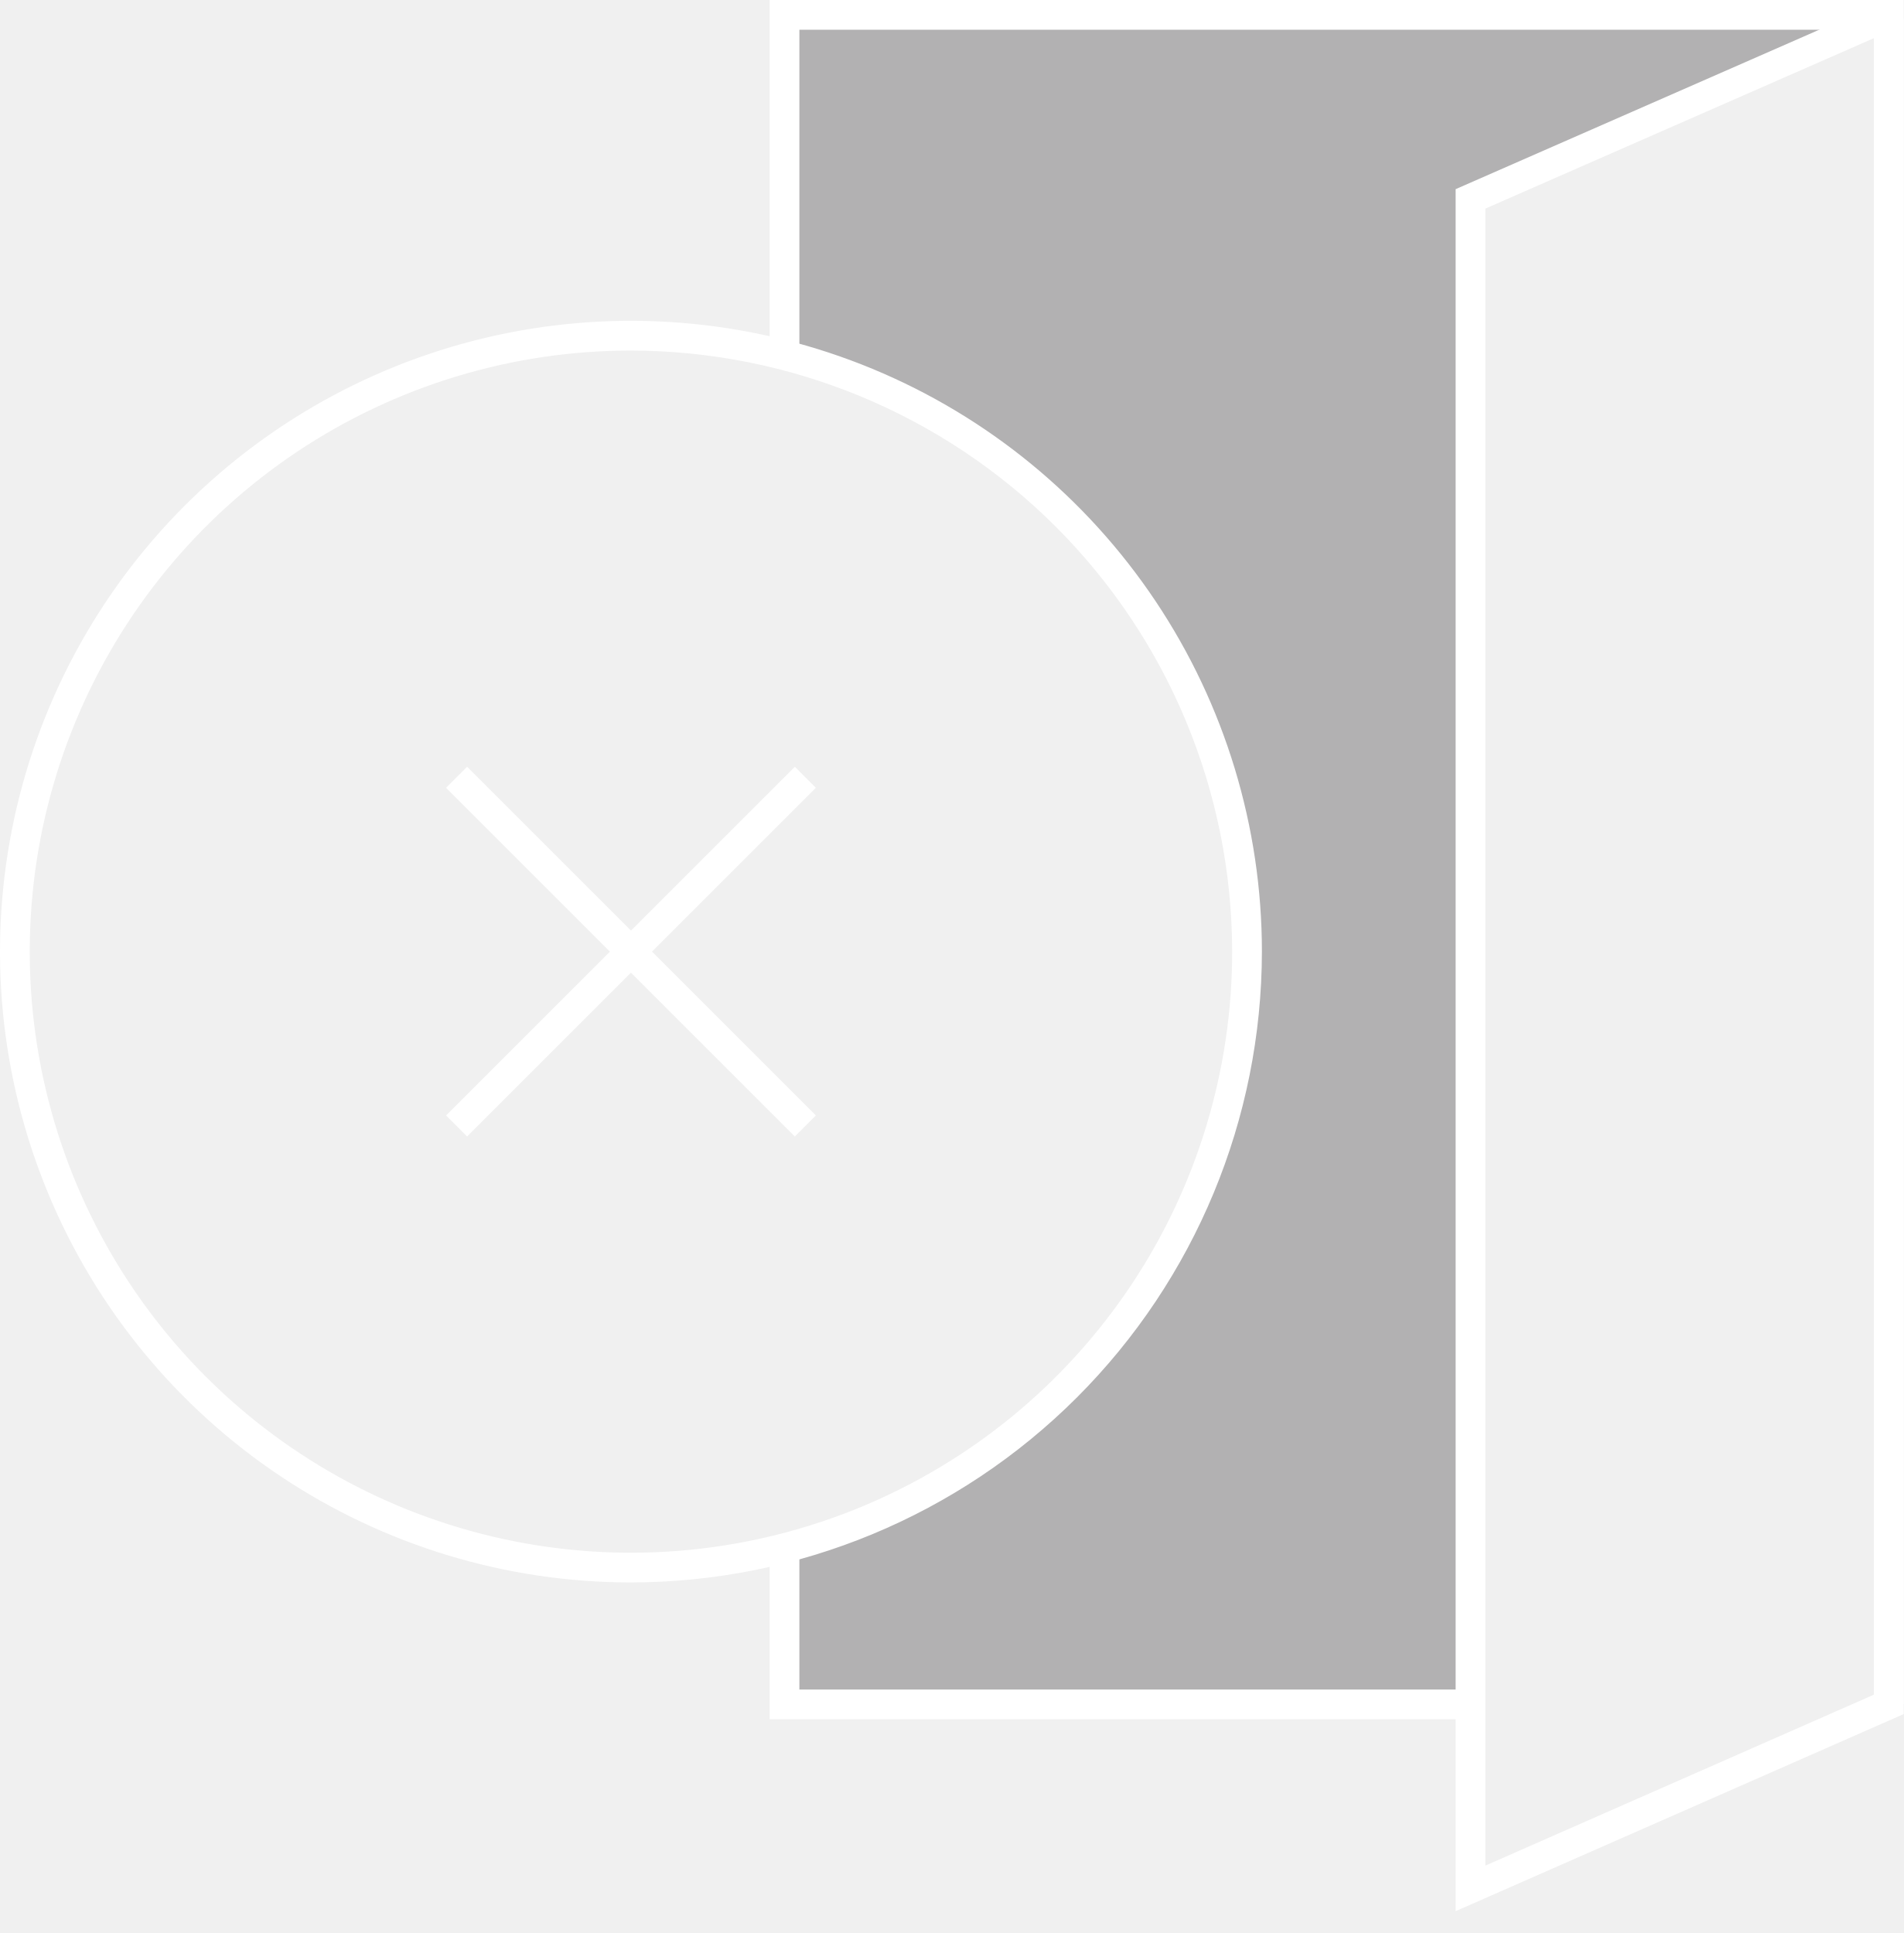
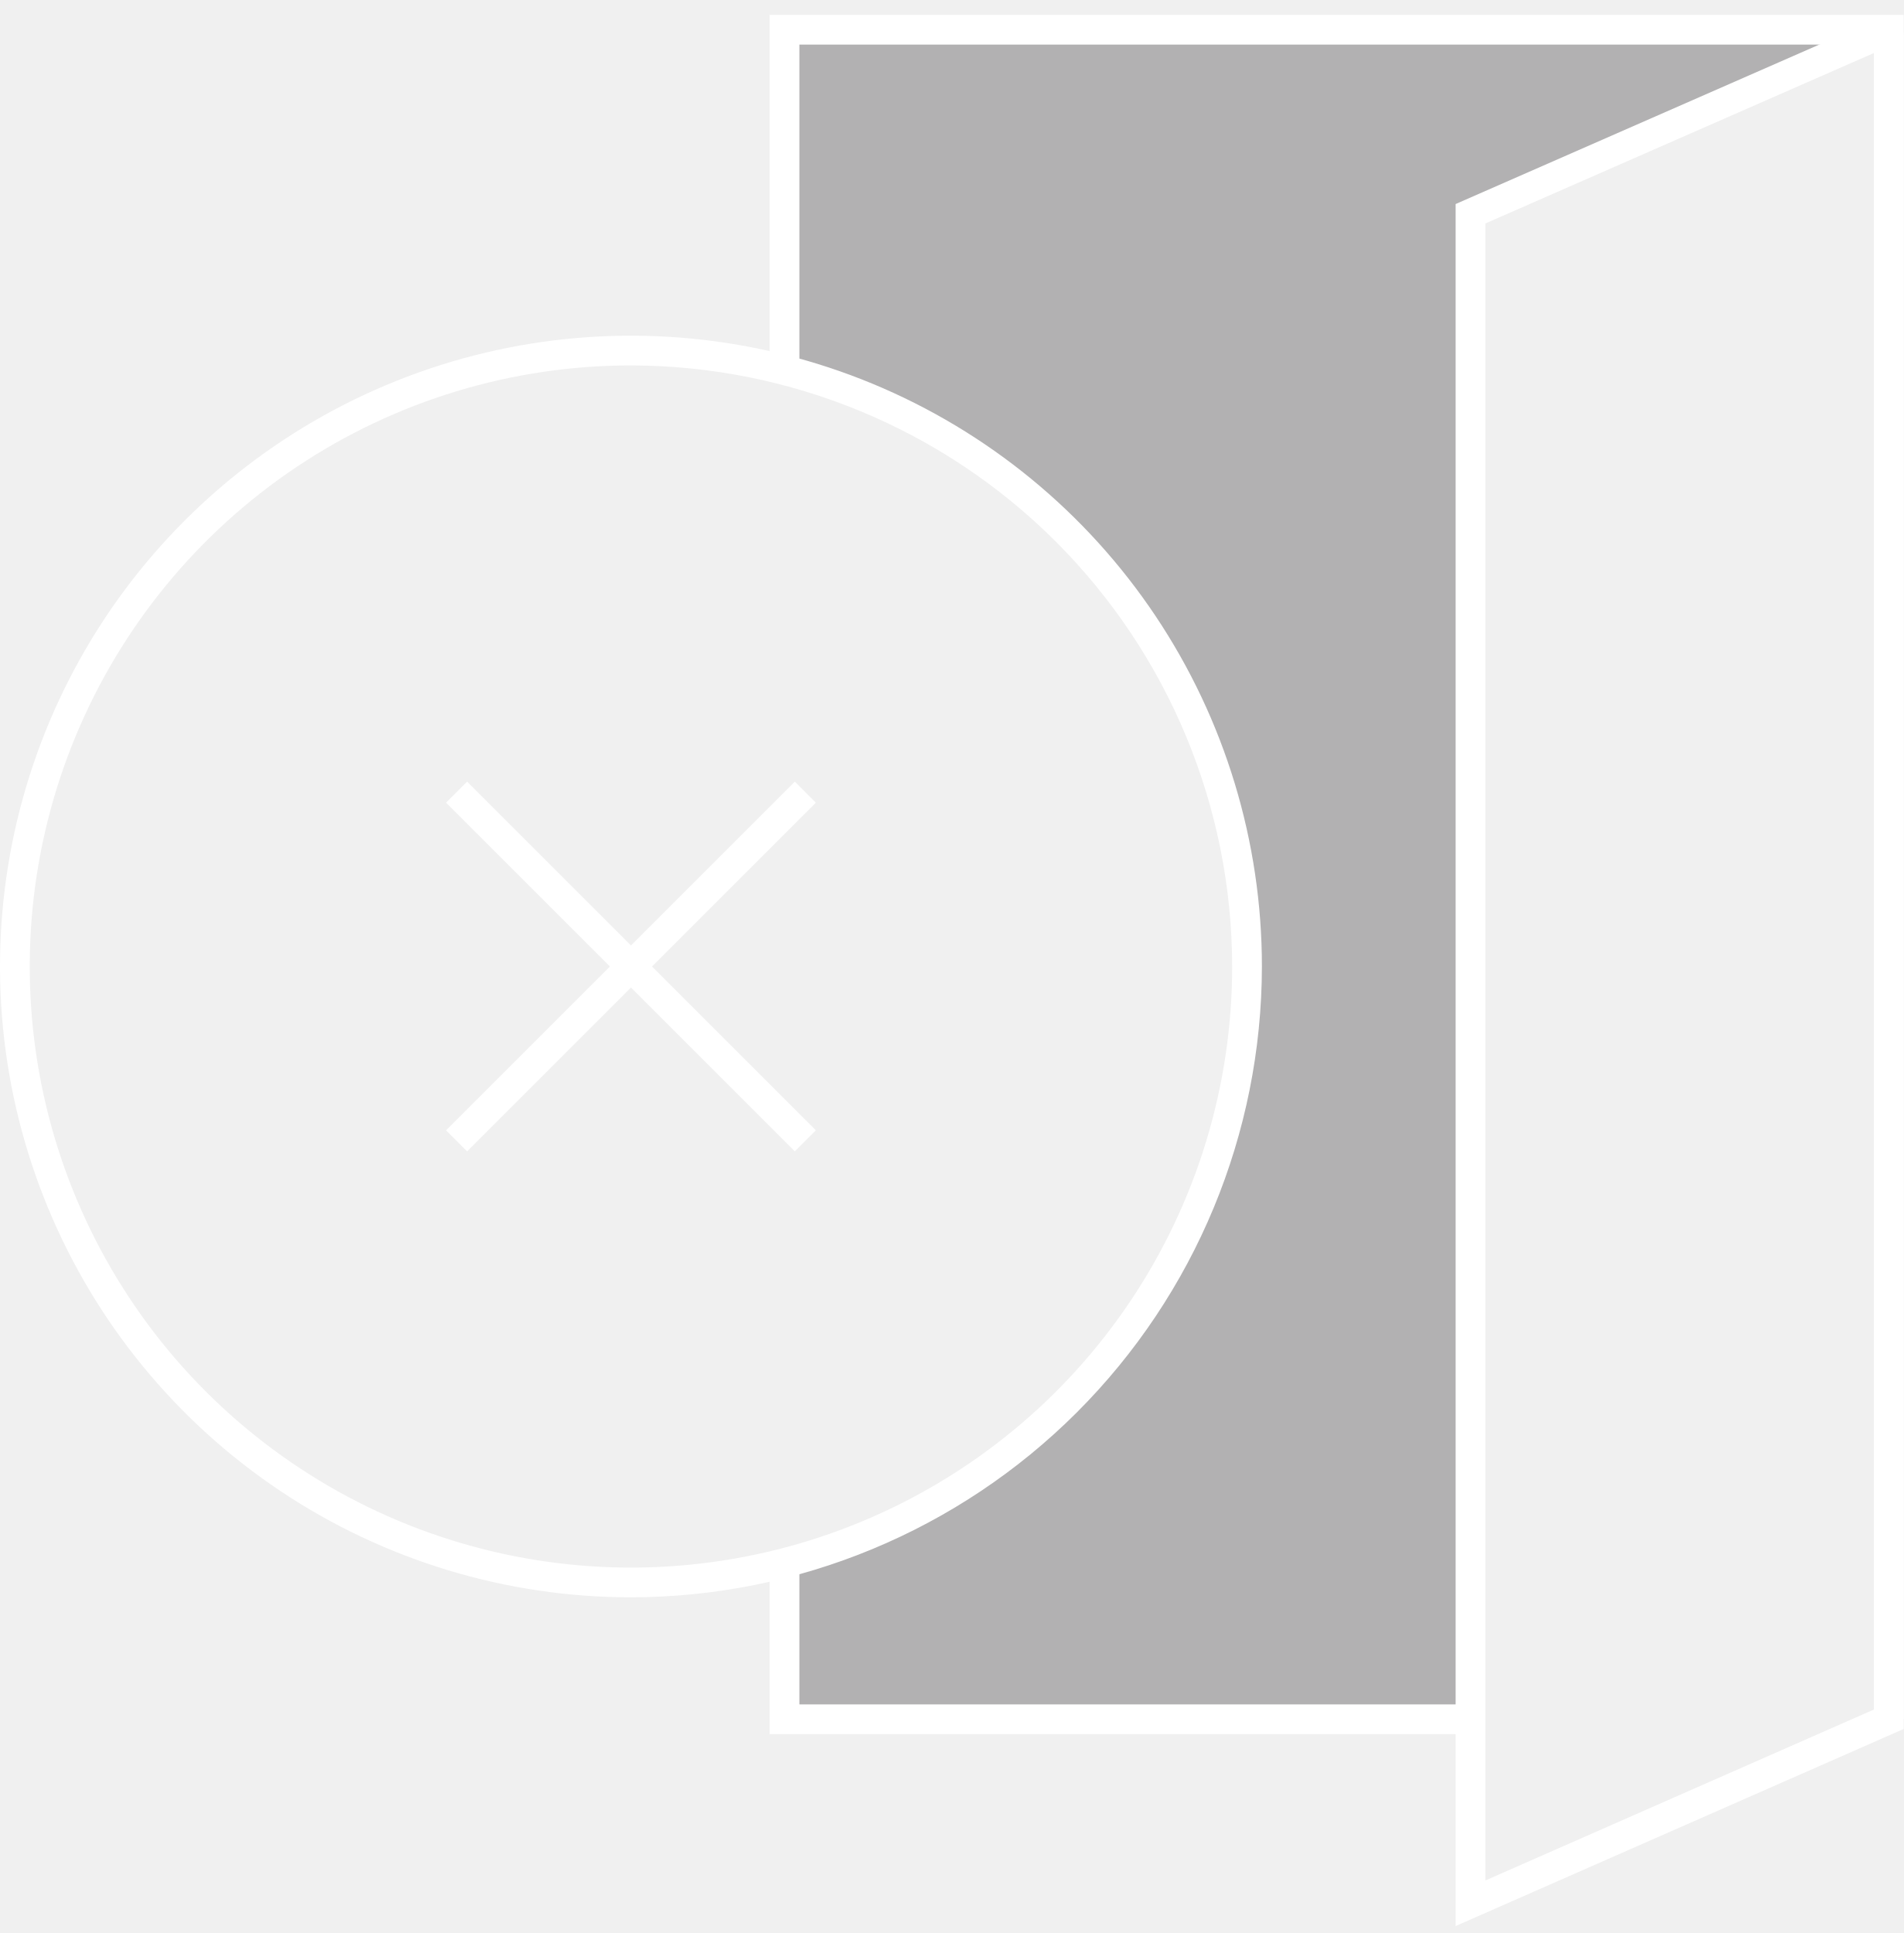
- <svg xmlns="http://www.w3.org/2000/svg" width="64" height="65" viewBox="0 0 64 65" fill="none">
+ <svg xmlns="http://www.w3.org/2000/svg" width="64" height="65" viewBox="0 0 64 64" fill="none">
  <g clip-path="url(#clip0_3_120)">
    <path opacity="0.3" d="M26.375 0.5V11.936C30.825 13.083 34.768 15.676 37.583 19.308C40.398 22.94 41.925 27.405 41.925 32C41.925 36.595 40.398 41.06 37.583 44.692C34.768 48.324 30.825 50.917 26.375 52.064V57.312H49.438V6.688L63.333 0.594L26.375 0.5Z" fill="#231F20" />
    <path d="M64 57.313H63V1H26.875V11.936H25.875V0H64V57.313Z" fill="white" />
    <path d="M49.438 57.813H25.875V52.064H26.875V56.813H49.438V57.813Z" fill="white" />
    <path d="M48.938 64.266V6.361L63.132 0.136C63.221 0.093 63.319 0.073 63.418 0.078C63.517 0.083 63.612 0.112 63.697 0.163C63.789 0.217 63.865 0.295 63.919 0.387C63.972 0.48 64 0.585 64 0.692V57.639L48.938 64.266ZM49.938 7.014V62.734L63 56.986V1.283L49.938 7.014ZM63.578 1.03L63.508 1.06C63.532 1.052 63.556 1.042 63.578 1.03V1.03Z" fill="white" />
    <path d="M21.212 53.212C17.017 53.212 12.916 51.968 9.428 49.638C5.939 47.307 3.22 43.994 1.615 40.118C0.009 36.242 -0.411 31.977 0.408 27.862C1.226 23.747 3.246 19.967 6.213 17.001C9.18 14.034 12.959 12.014 17.074 11.195C21.189 10.377 25.454 10.797 29.33 12.402C33.206 14.008 36.519 16.727 38.85 20.215C41.181 23.703 42.425 27.805 42.425 32C42.419 37.624 40.182 43.016 36.205 46.992C32.228 50.969 26.837 53.206 21.212 53.212V53.212ZM21.212 11.788C17.215 11.788 13.307 12.973 9.983 15.194C6.659 17.415 4.069 20.572 2.539 24.265C1.009 27.958 0.609 32.022 1.388 35.943C2.168 39.864 4.093 43.466 6.92 46.292C9.747 49.119 13.348 51.044 17.269 51.824C21.19 52.604 25.254 52.204 28.948 50.674C32.641 49.144 35.797 46.553 38.019 43.229C40.239 39.906 41.425 35.998 41.425 32C41.419 26.641 39.287 21.504 35.498 17.714C31.709 13.925 26.571 11.794 21.212 11.788V11.788Z" fill="white" />
    <path d="M26.722 25.784L14.997 37.509L15.704 38.216L27.429 26.491L26.722 25.784Z" fill="white" />
    <path d="M15.704 25.784L14.997 26.491L26.722 38.216L27.429 37.509L15.704 25.784Z" fill="white" />
  </g>
  <defs>
    <clipPath id="clip0_3_120">
      <rect width="64" height="64.266" fill="white" />
    </clipPath>
  </defs>
</svg>
